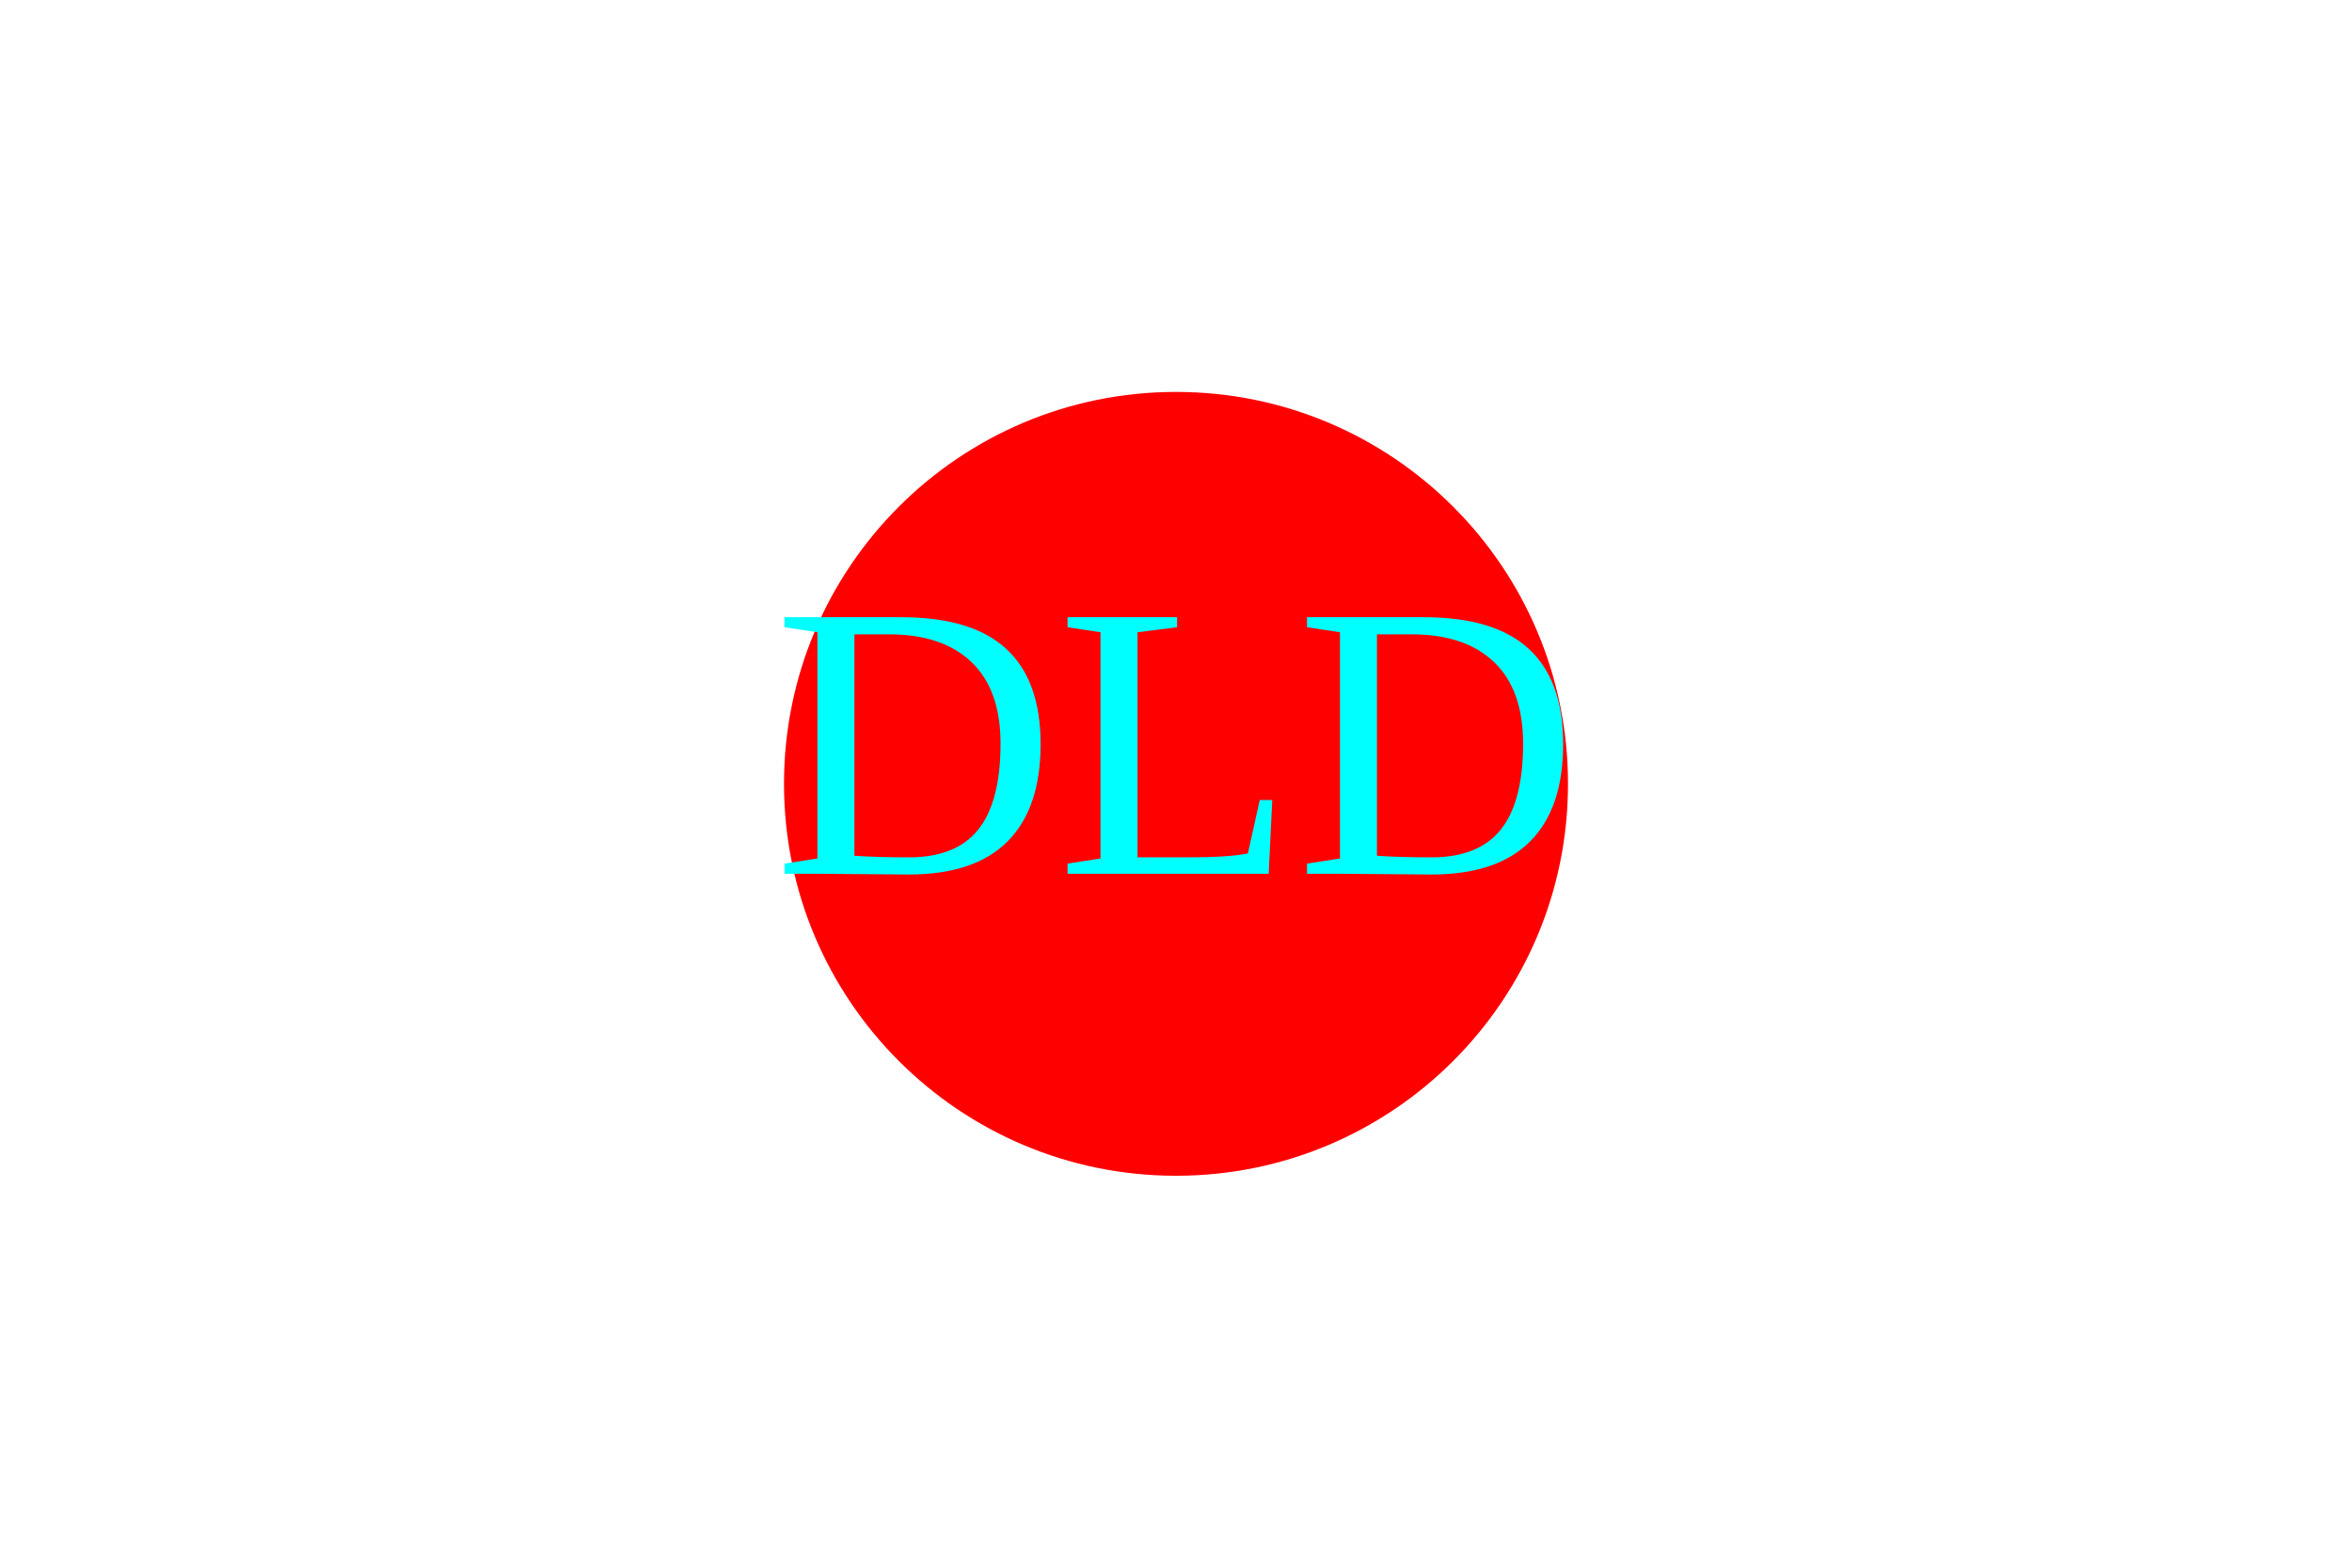
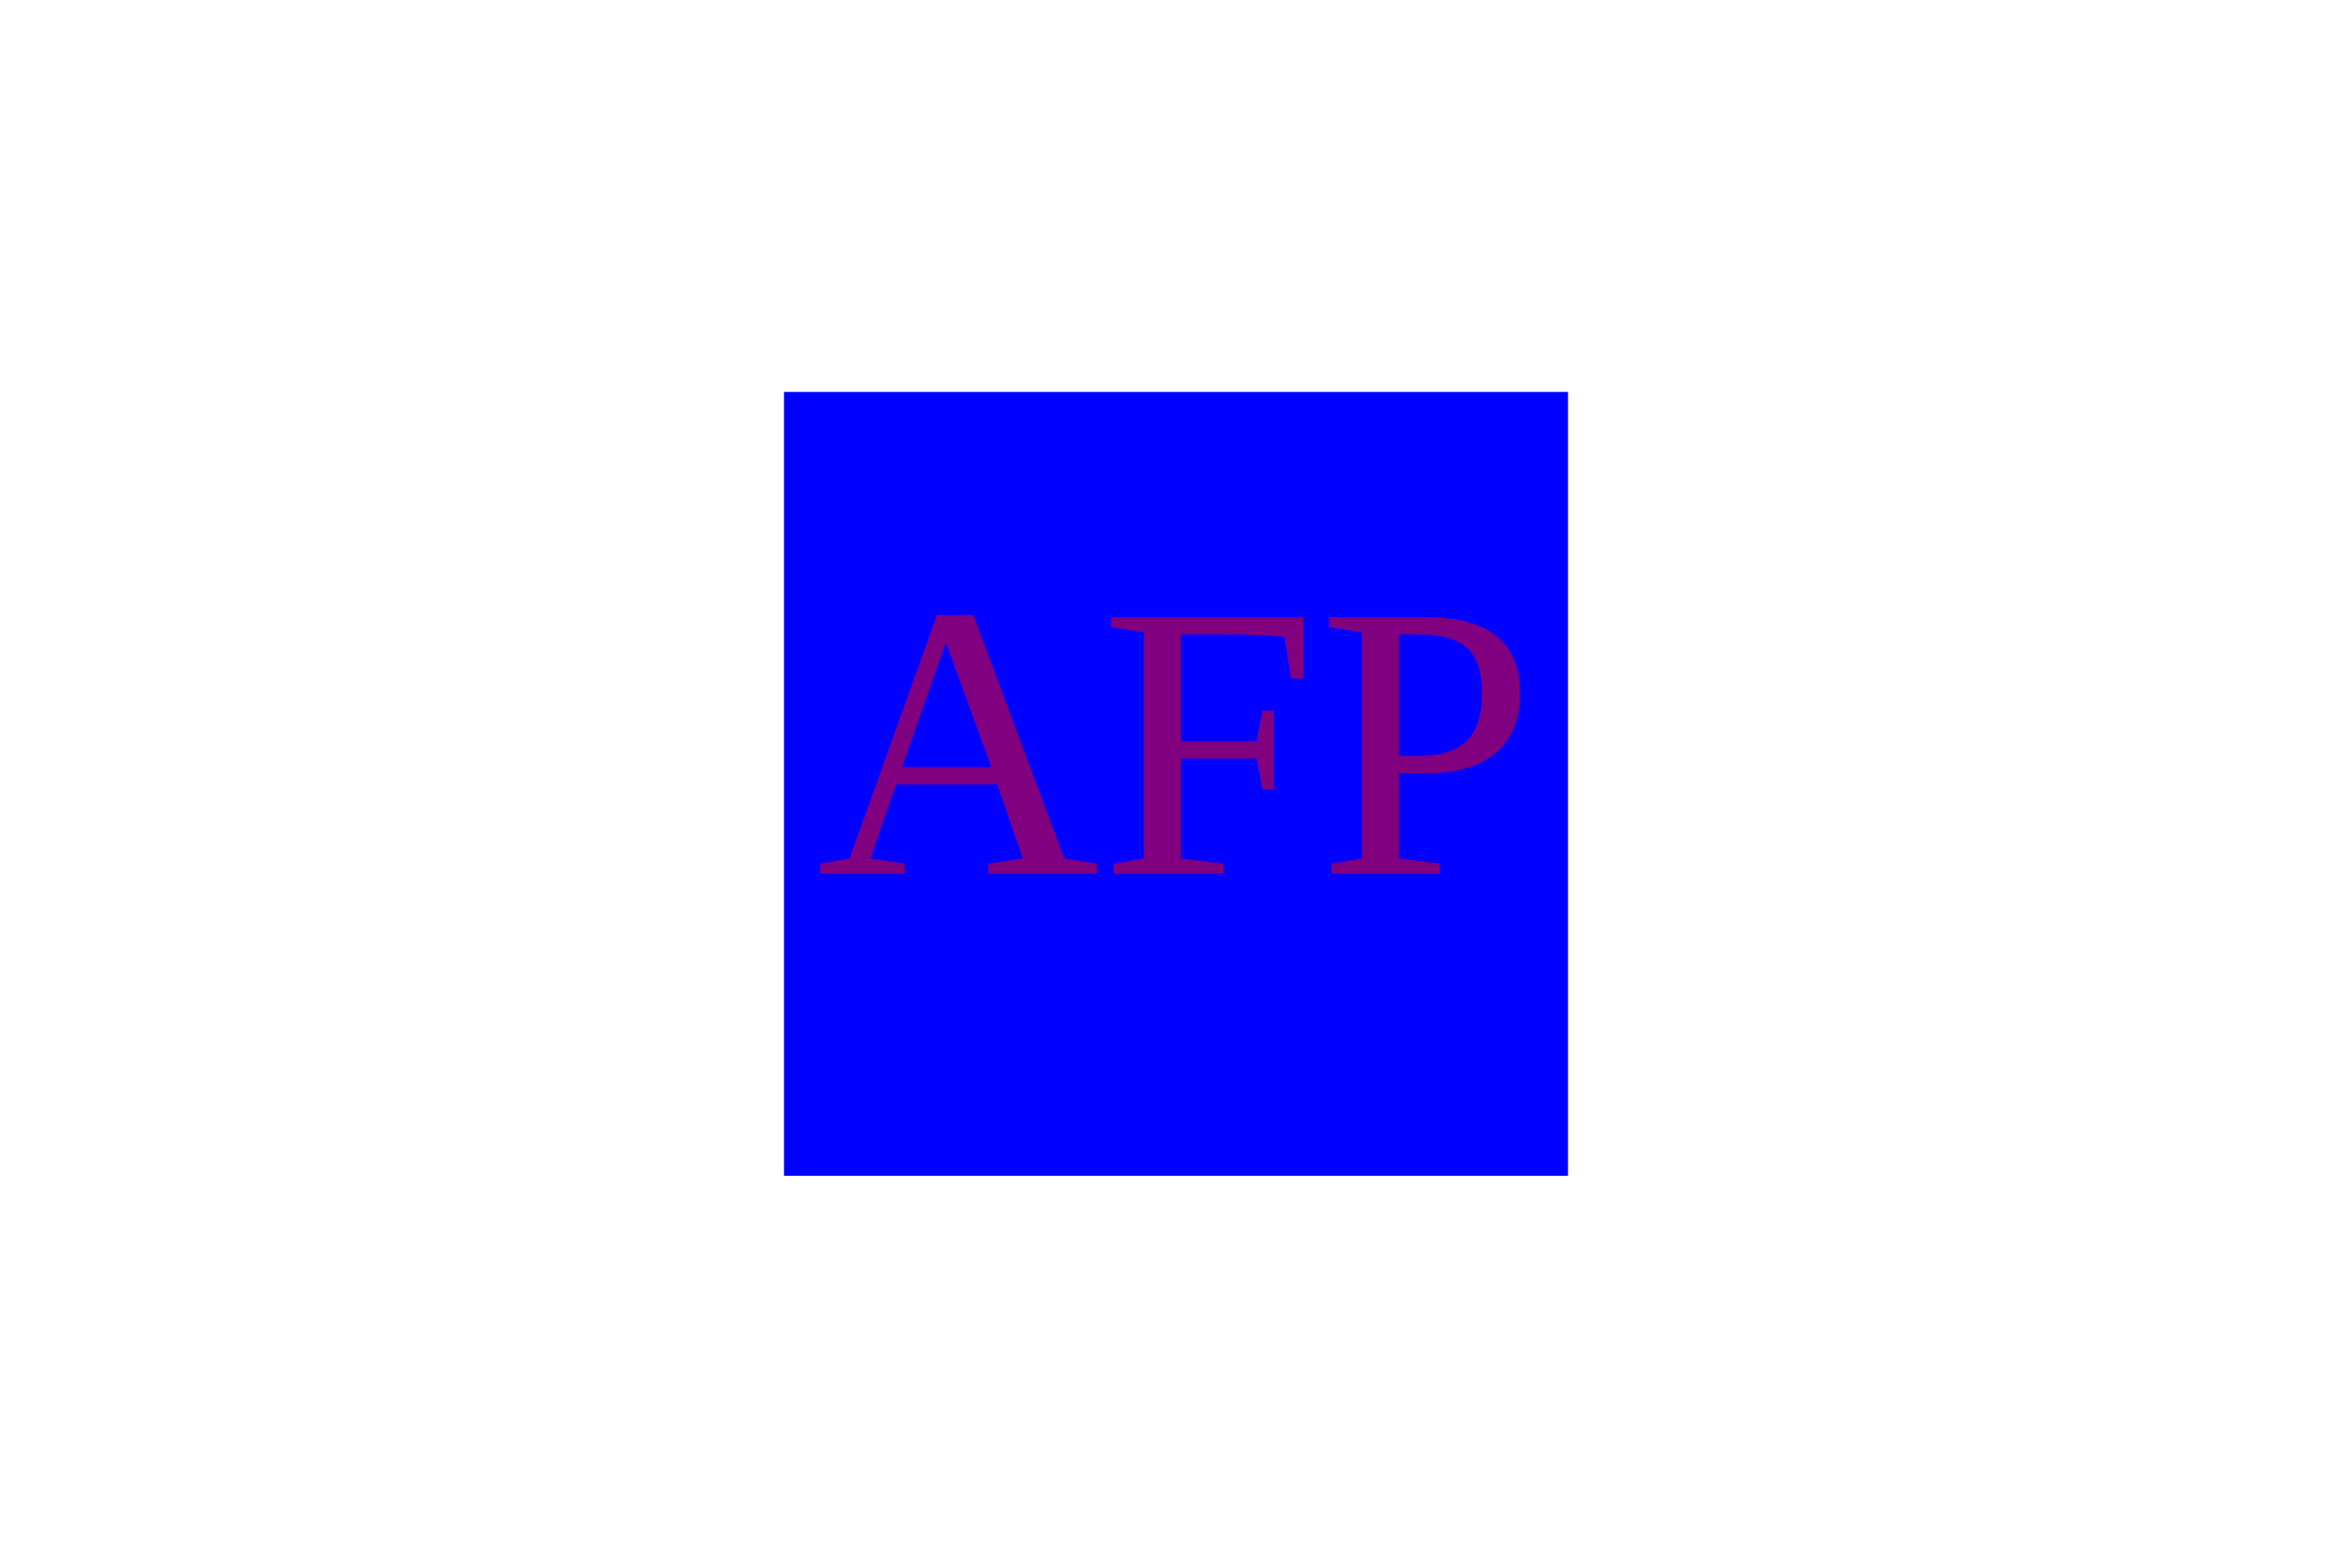
<svg xmlns="http://www.w3.org/2000/svg" version="1.1" width="300" height="200">
  <g>
-     <circle cx="50%" cy="50%" r="50" fill="red" />
-     <text x="50%" y="50%" font-size="50px" dominant-baseline="middle" text-anchor="middle" fill="cyan">DLD</text>
+     <rect x="100" y="50" width="100" height="100" fill="blue" />
+     <text x="50%" y="50%" font-size="50px" dominant-baseline="middle" text-anchor="middle" fill="purple">AFP</text>
  </g>
</svg>
